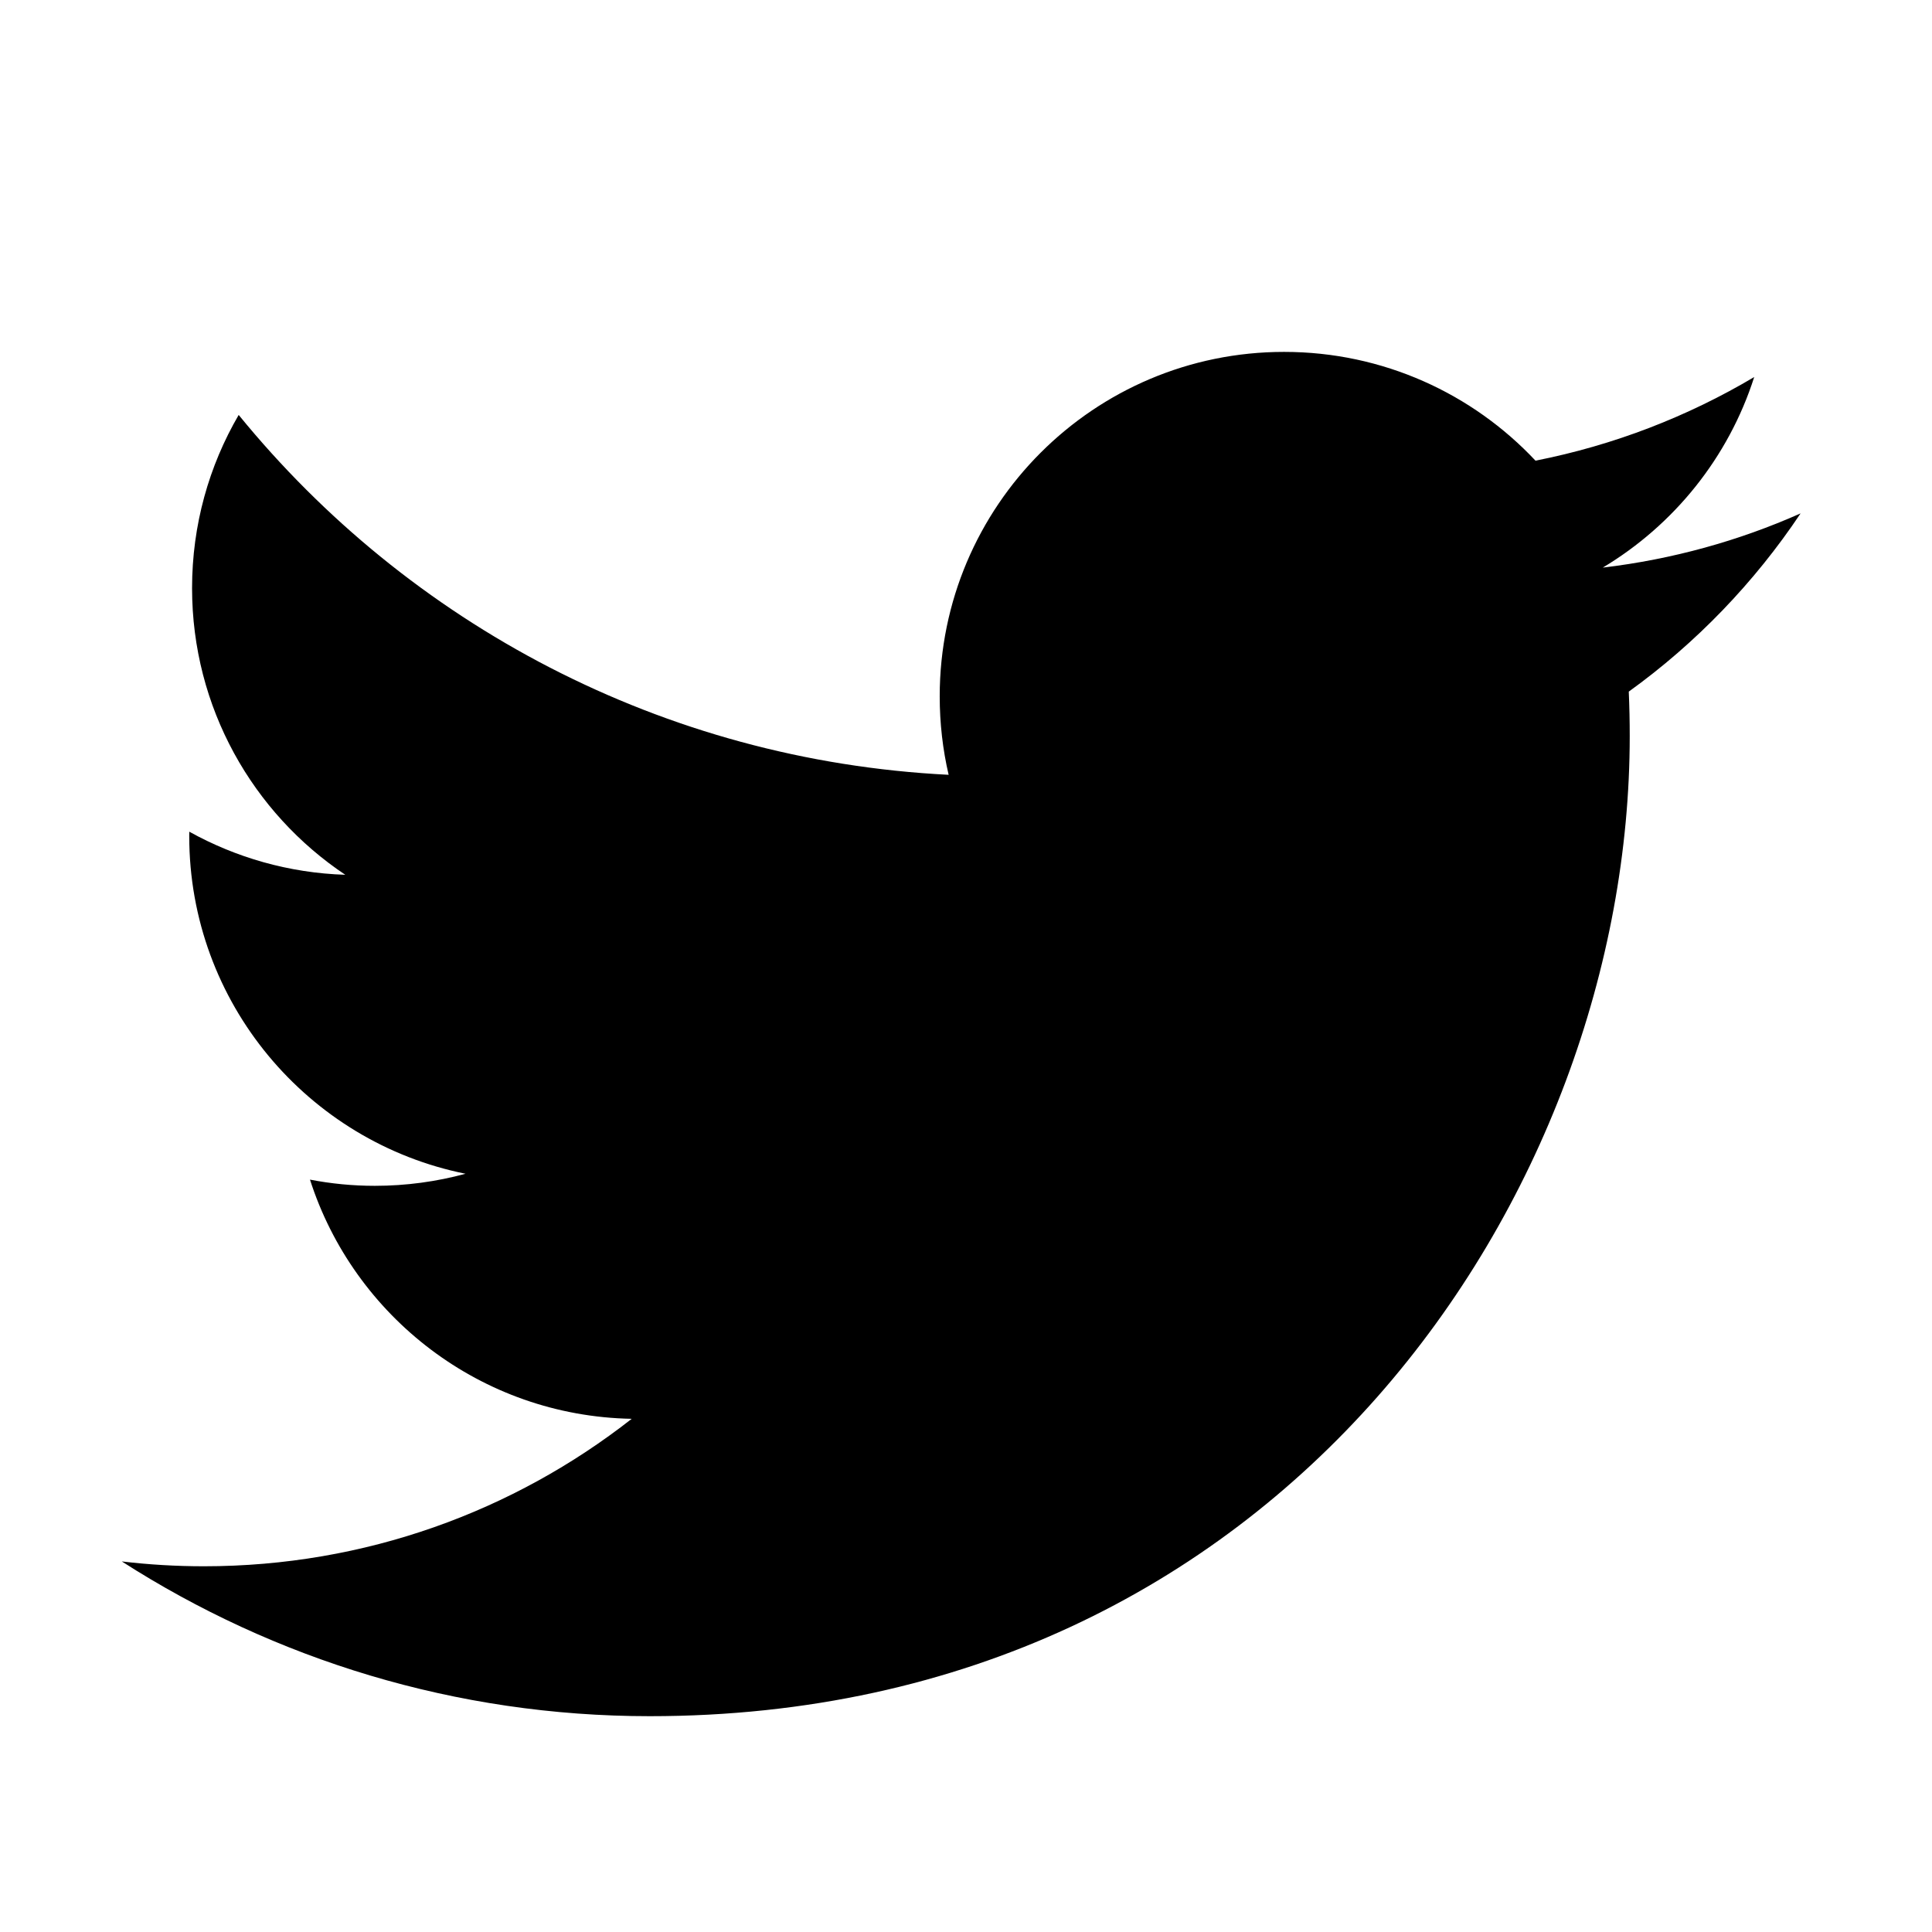
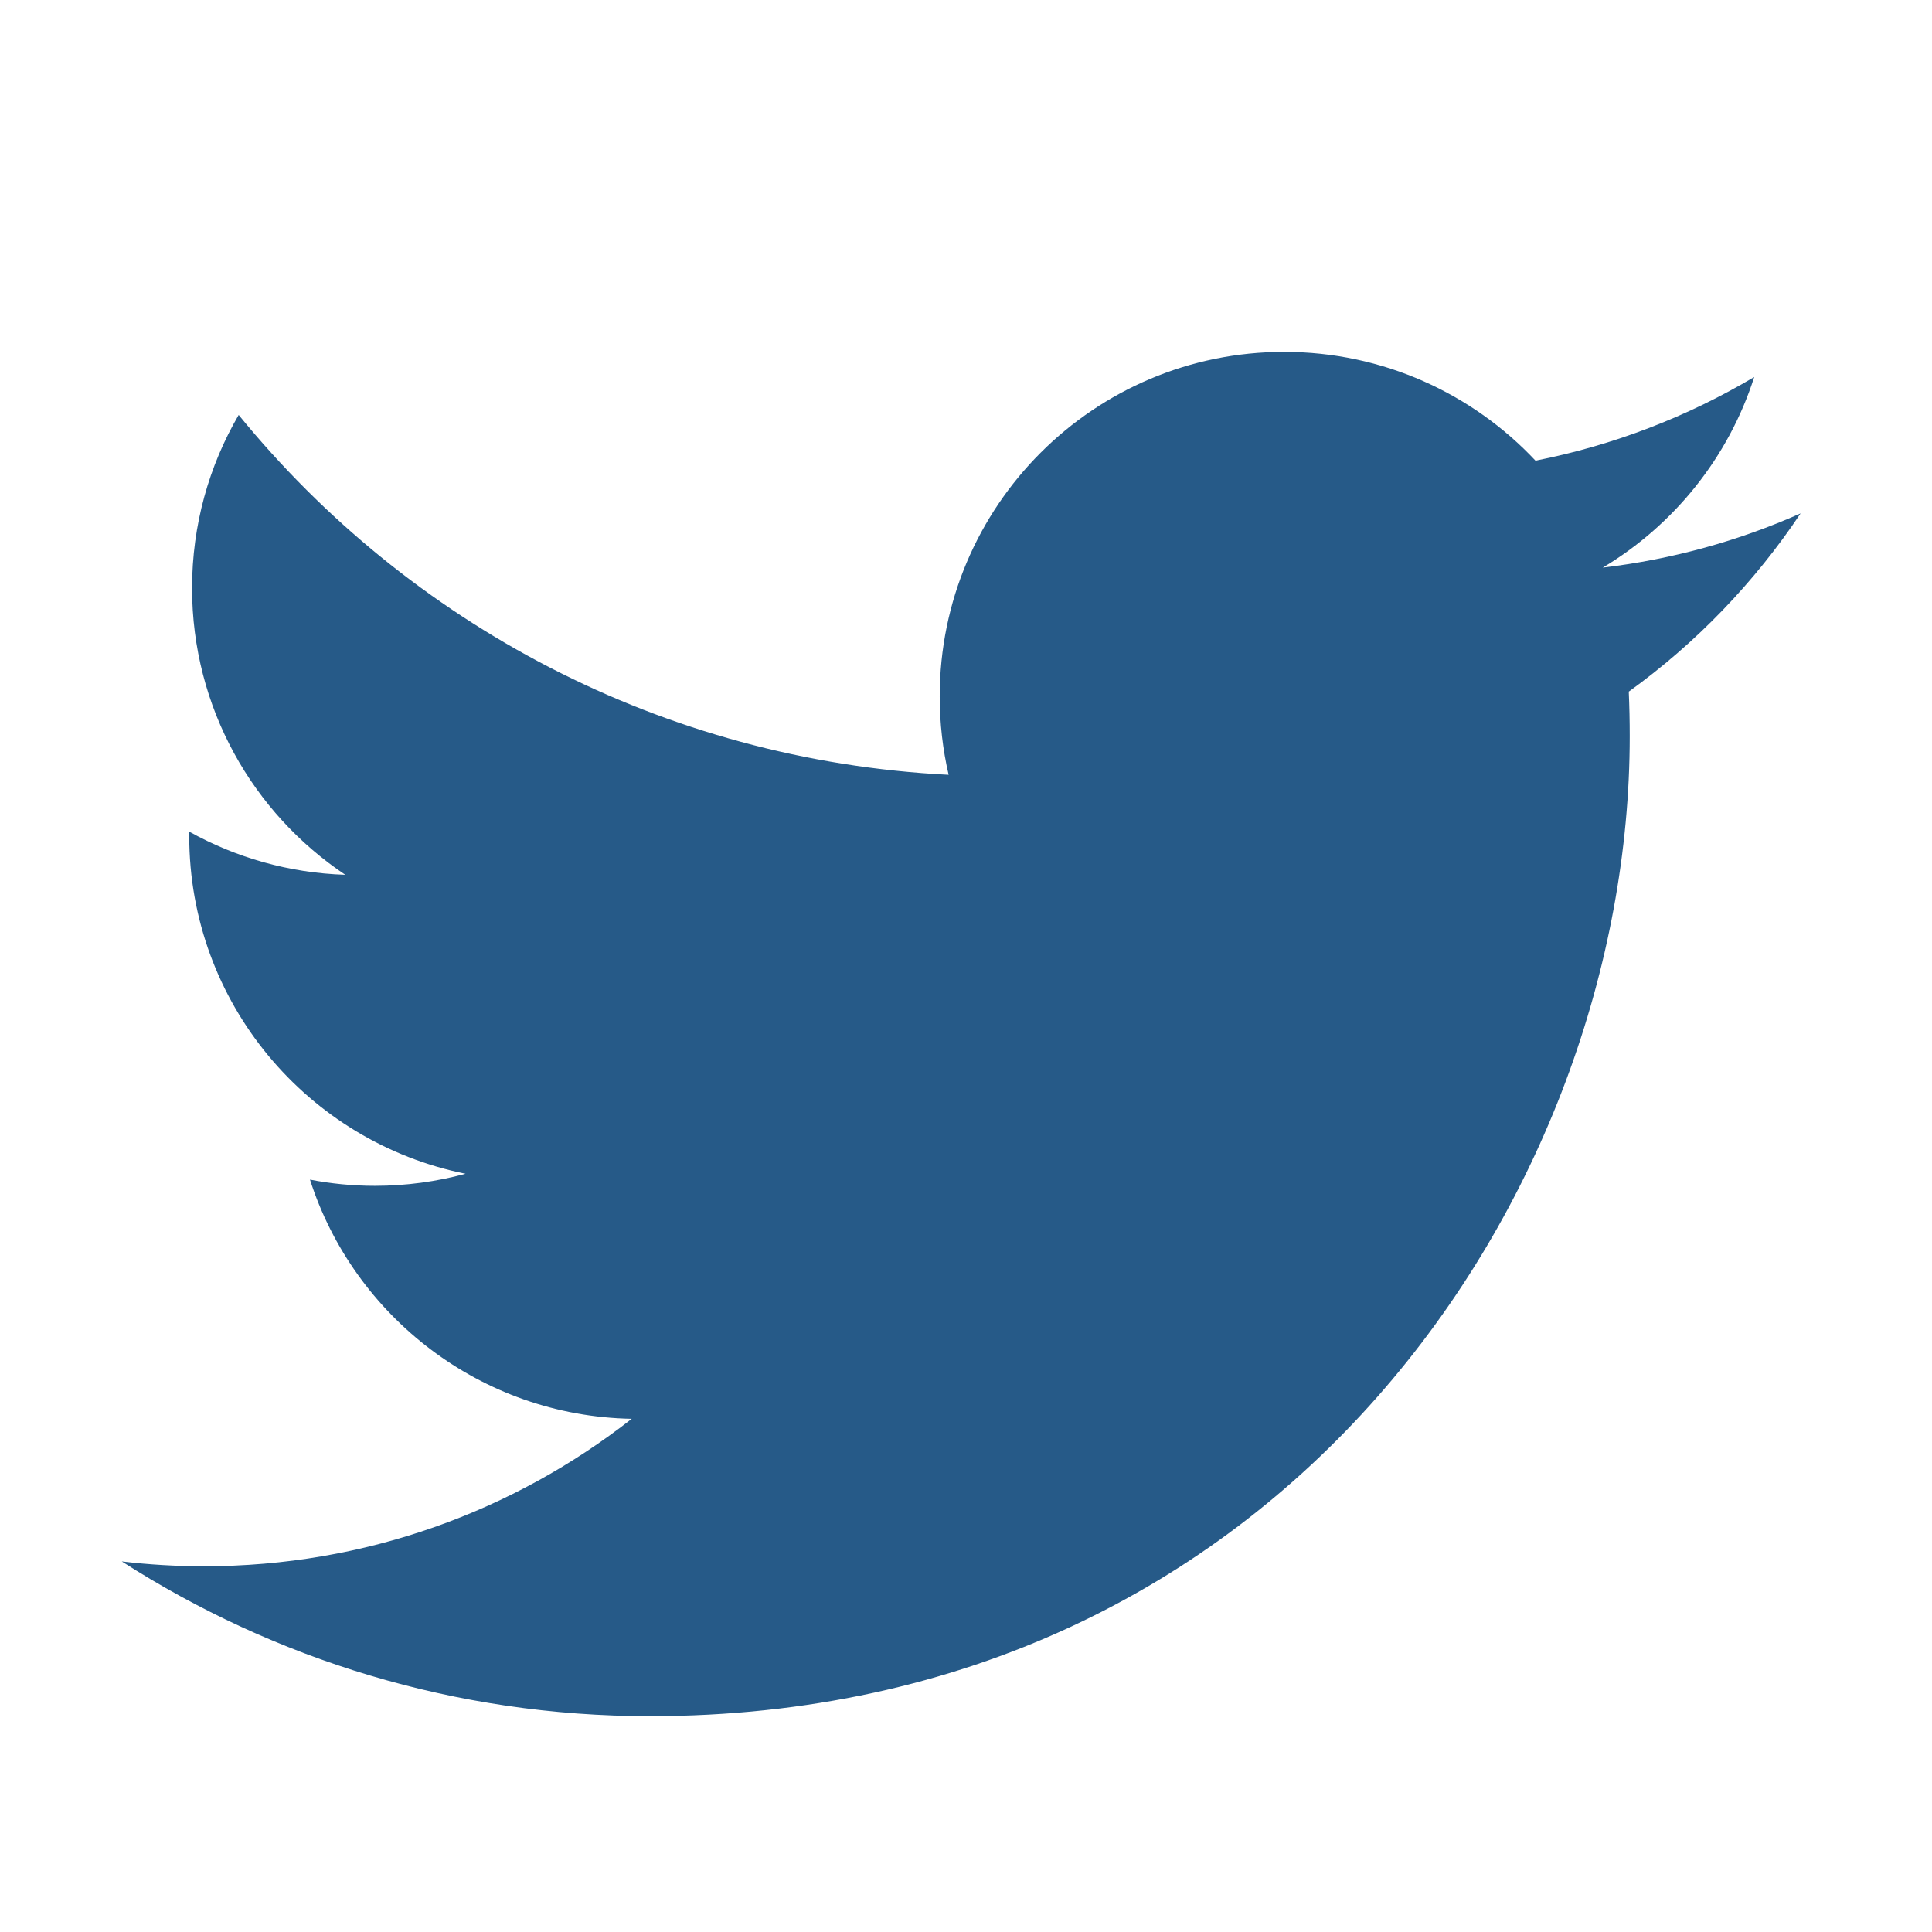
<svg xmlns="http://www.w3.org/2000/svg" enable-background="new 0 0 56.693 56.693" height="56.693px" id="Layer_1" version="1.1" viewBox="0 0 56.693 56.693" width="56.693px" xml:space="preserve">
-   <path d="M52.837,15.065c-1.811,0.805-3.76,1.348-5.805,1.591c2.088-1.25,3.689-3.23,4.444-5.592c-1.953,1.159-4.115,2-6.418,2.454  c-1.843-1.964-4.47-3.192-7.377-3.192c-5.581,0-10.106,4.525-10.106,10.107c0,0.791,0.089,1.562,0.262,2.303  c-8.4-0.422-15.848-4.445-20.833-10.56c-0.87,1.492-1.368,3.228-1.368,5.082c0,3.506,1.784,6.6,4.496,8.412  c-1.656-0.053-3.215-0.508-4.578-1.265c-0.001,0.042-0.001,0.085-0.001,0.128c0,4.896,3.484,8.98,8.108,9.91  c-0.848,0.23-1.741,0.354-2.663,0.354c-0.652,0-1.285-0.063-1.902-0.182c1.287,4.015,5.019,6.938,9.441,7.019  c-3.459,2.711-7.816,4.327-12.552,4.327c-0.815,0-1.62-0.048-2.411-0.142c4.474,2.869,9.786,4.541,15.493,4.541  c18.591,0,28.756-15.4,28.756-28.756c0-0.438-0.009-0.875-0.028-1.309C49.769,18.873,51.483,17.092,52.837,15.065z" />
+   <path fill="#265A88" d="M52.837,15.065c-1.811,0.805-3.76,1.348-5.805,1.591c2.088-1.25,3.689-3.23,4.444-5.592c-1.953,1.159-4.115,2-6.418,2.454  c-1.843-1.964-4.47-3.192-7.377-3.192c-5.581,0-10.106,4.525-10.106,10.107c0,0.791,0.089,1.562,0.262,2.303  c-8.4-0.422-15.848-4.445-20.833-10.56c-0.87,1.492-1.368,3.228-1.368,5.082c0,3.506,1.784,6.6,4.496,8.412  c-1.656-0.053-3.215-0.508-4.578-1.265c-0.001,0.042-0.001,0.085-0.001,0.128c0,4.896,3.484,8.98,8.108,9.91  c-0.848,0.23-1.741,0.354-2.663,0.354c-0.652,0-1.285-0.063-1.902-0.182c1.287,4.015,5.019,6.938,9.441,7.019  c-3.459,2.711-7.816,4.327-12.552,4.327c-0.815,0-1.62-0.048-2.411-0.142c4.474,2.869,9.786,4.541,15.493,4.541  c18.591,0,28.756-15.4,28.756-28.756c0-0.438-0.009-0.875-0.028-1.309C49.769,18.873,51.483,17.092,52.837,15.065z" />
</svg>
